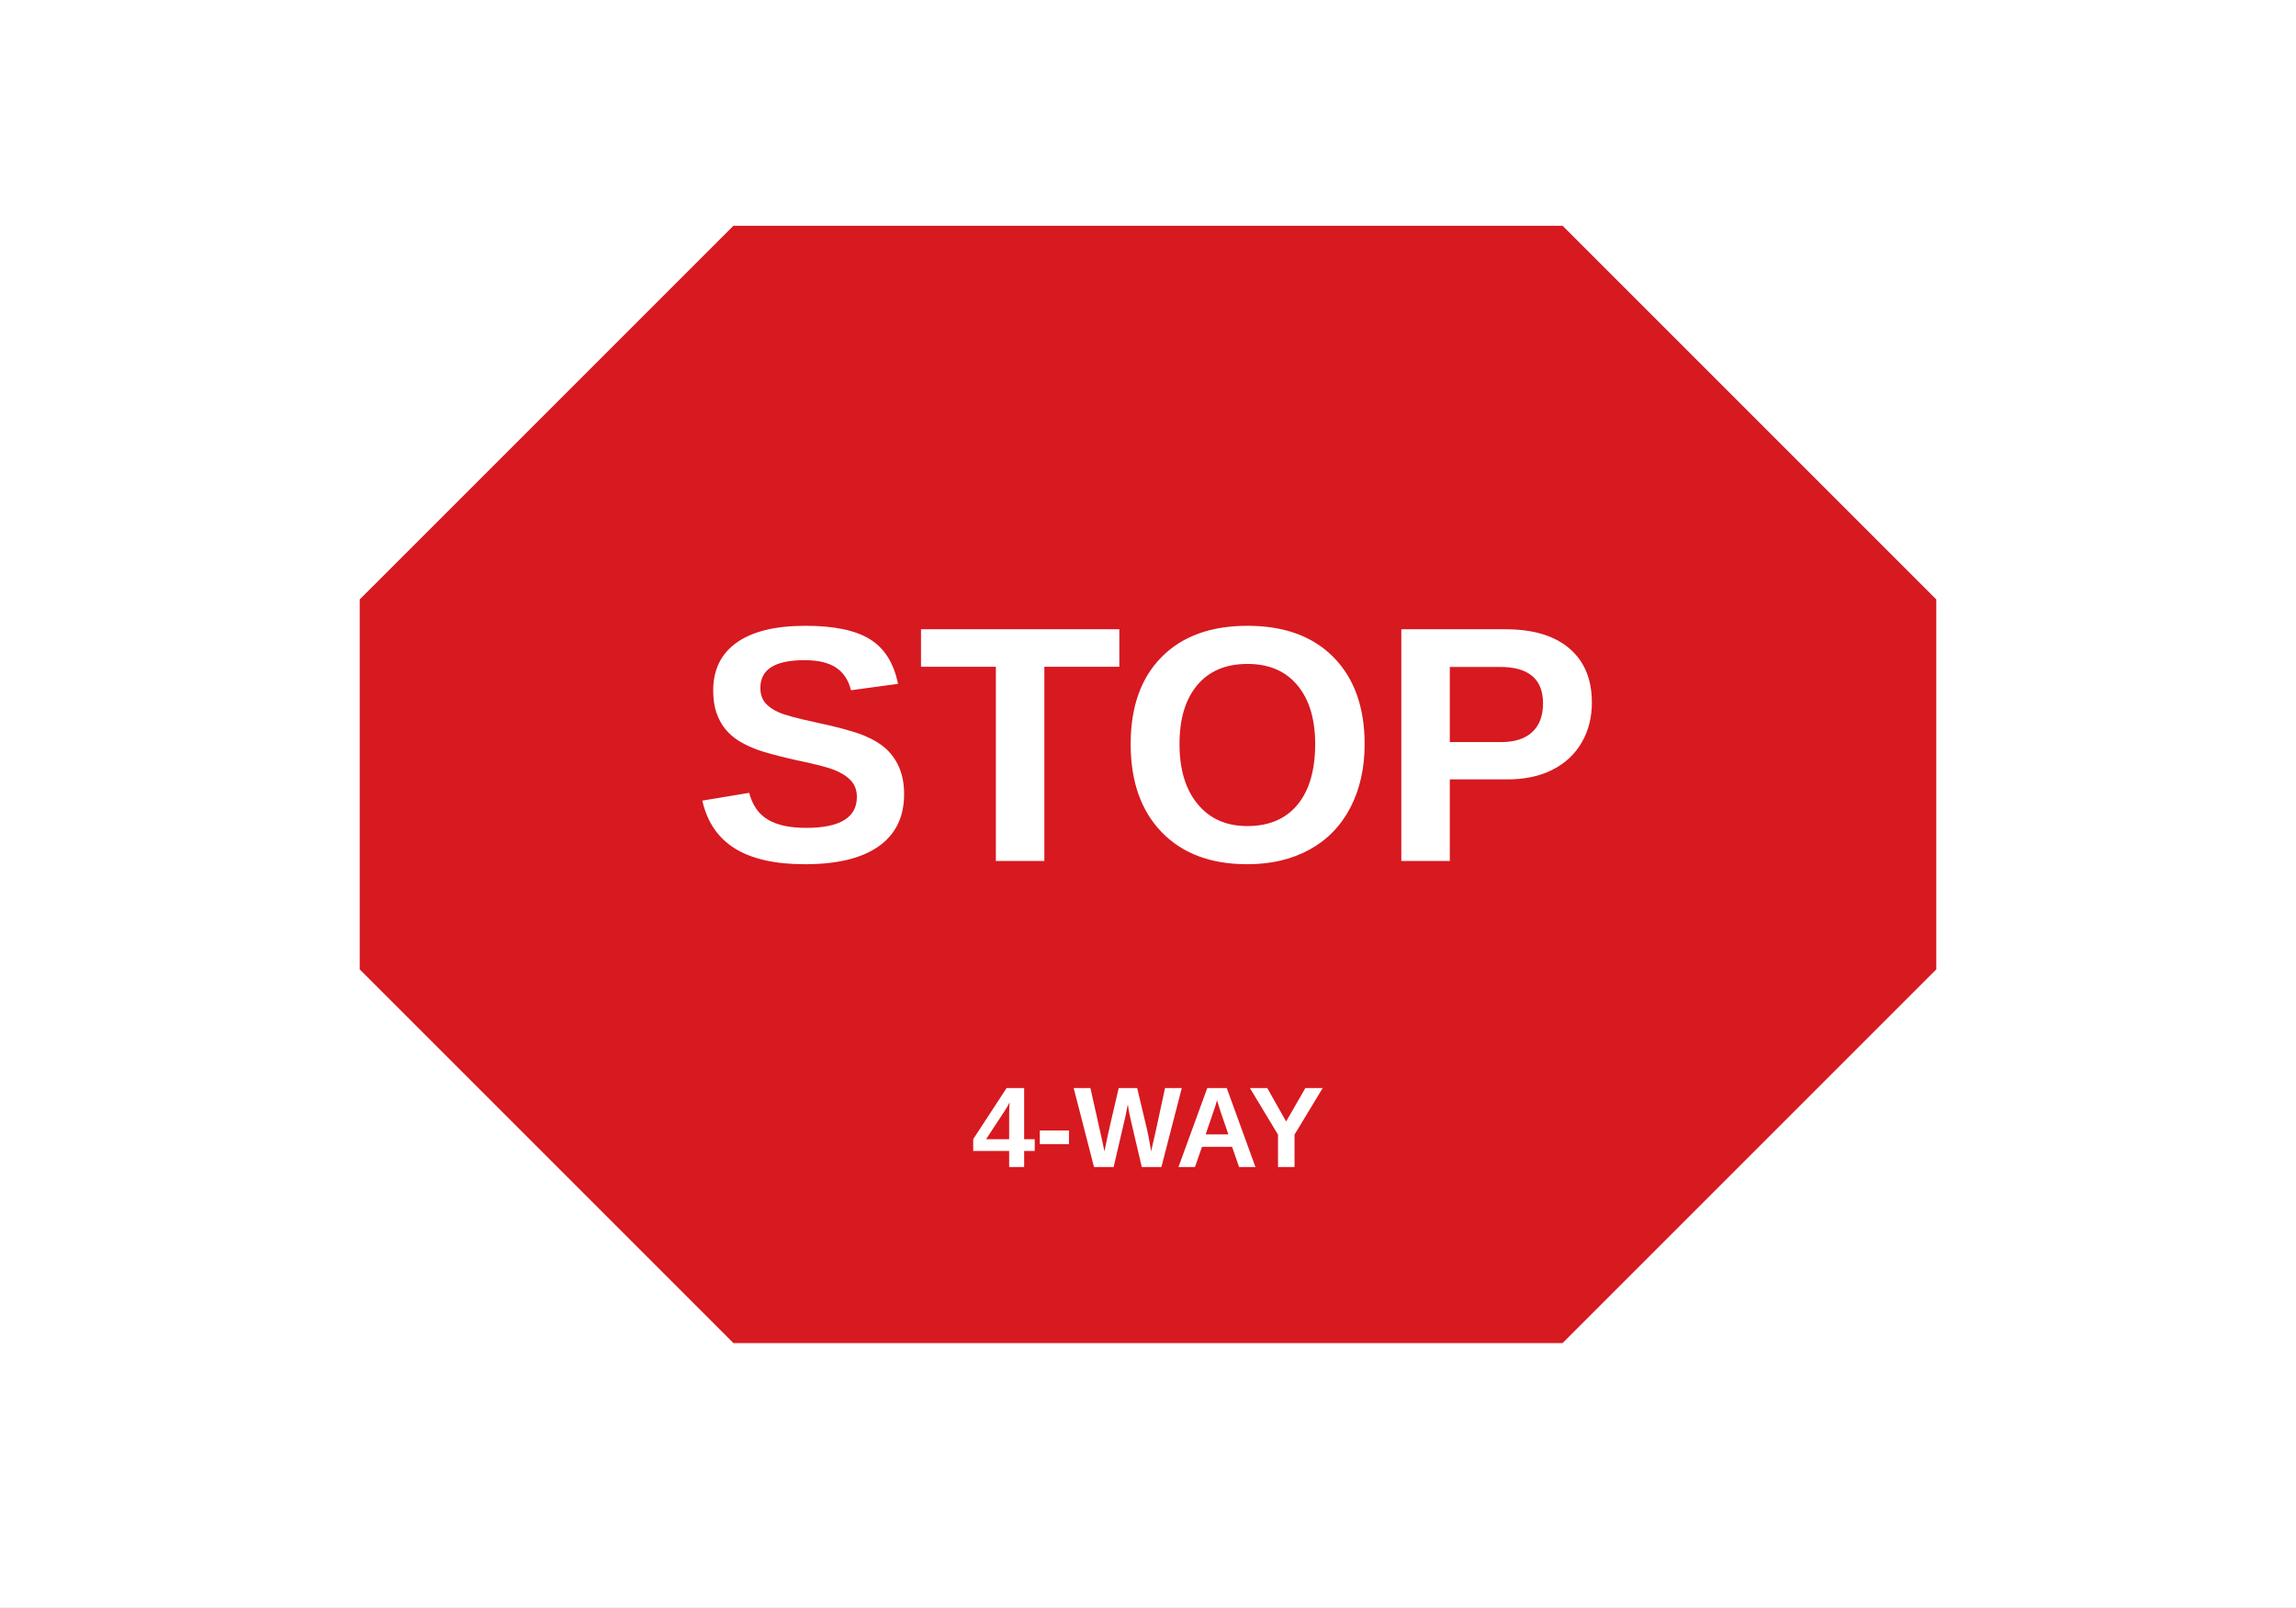
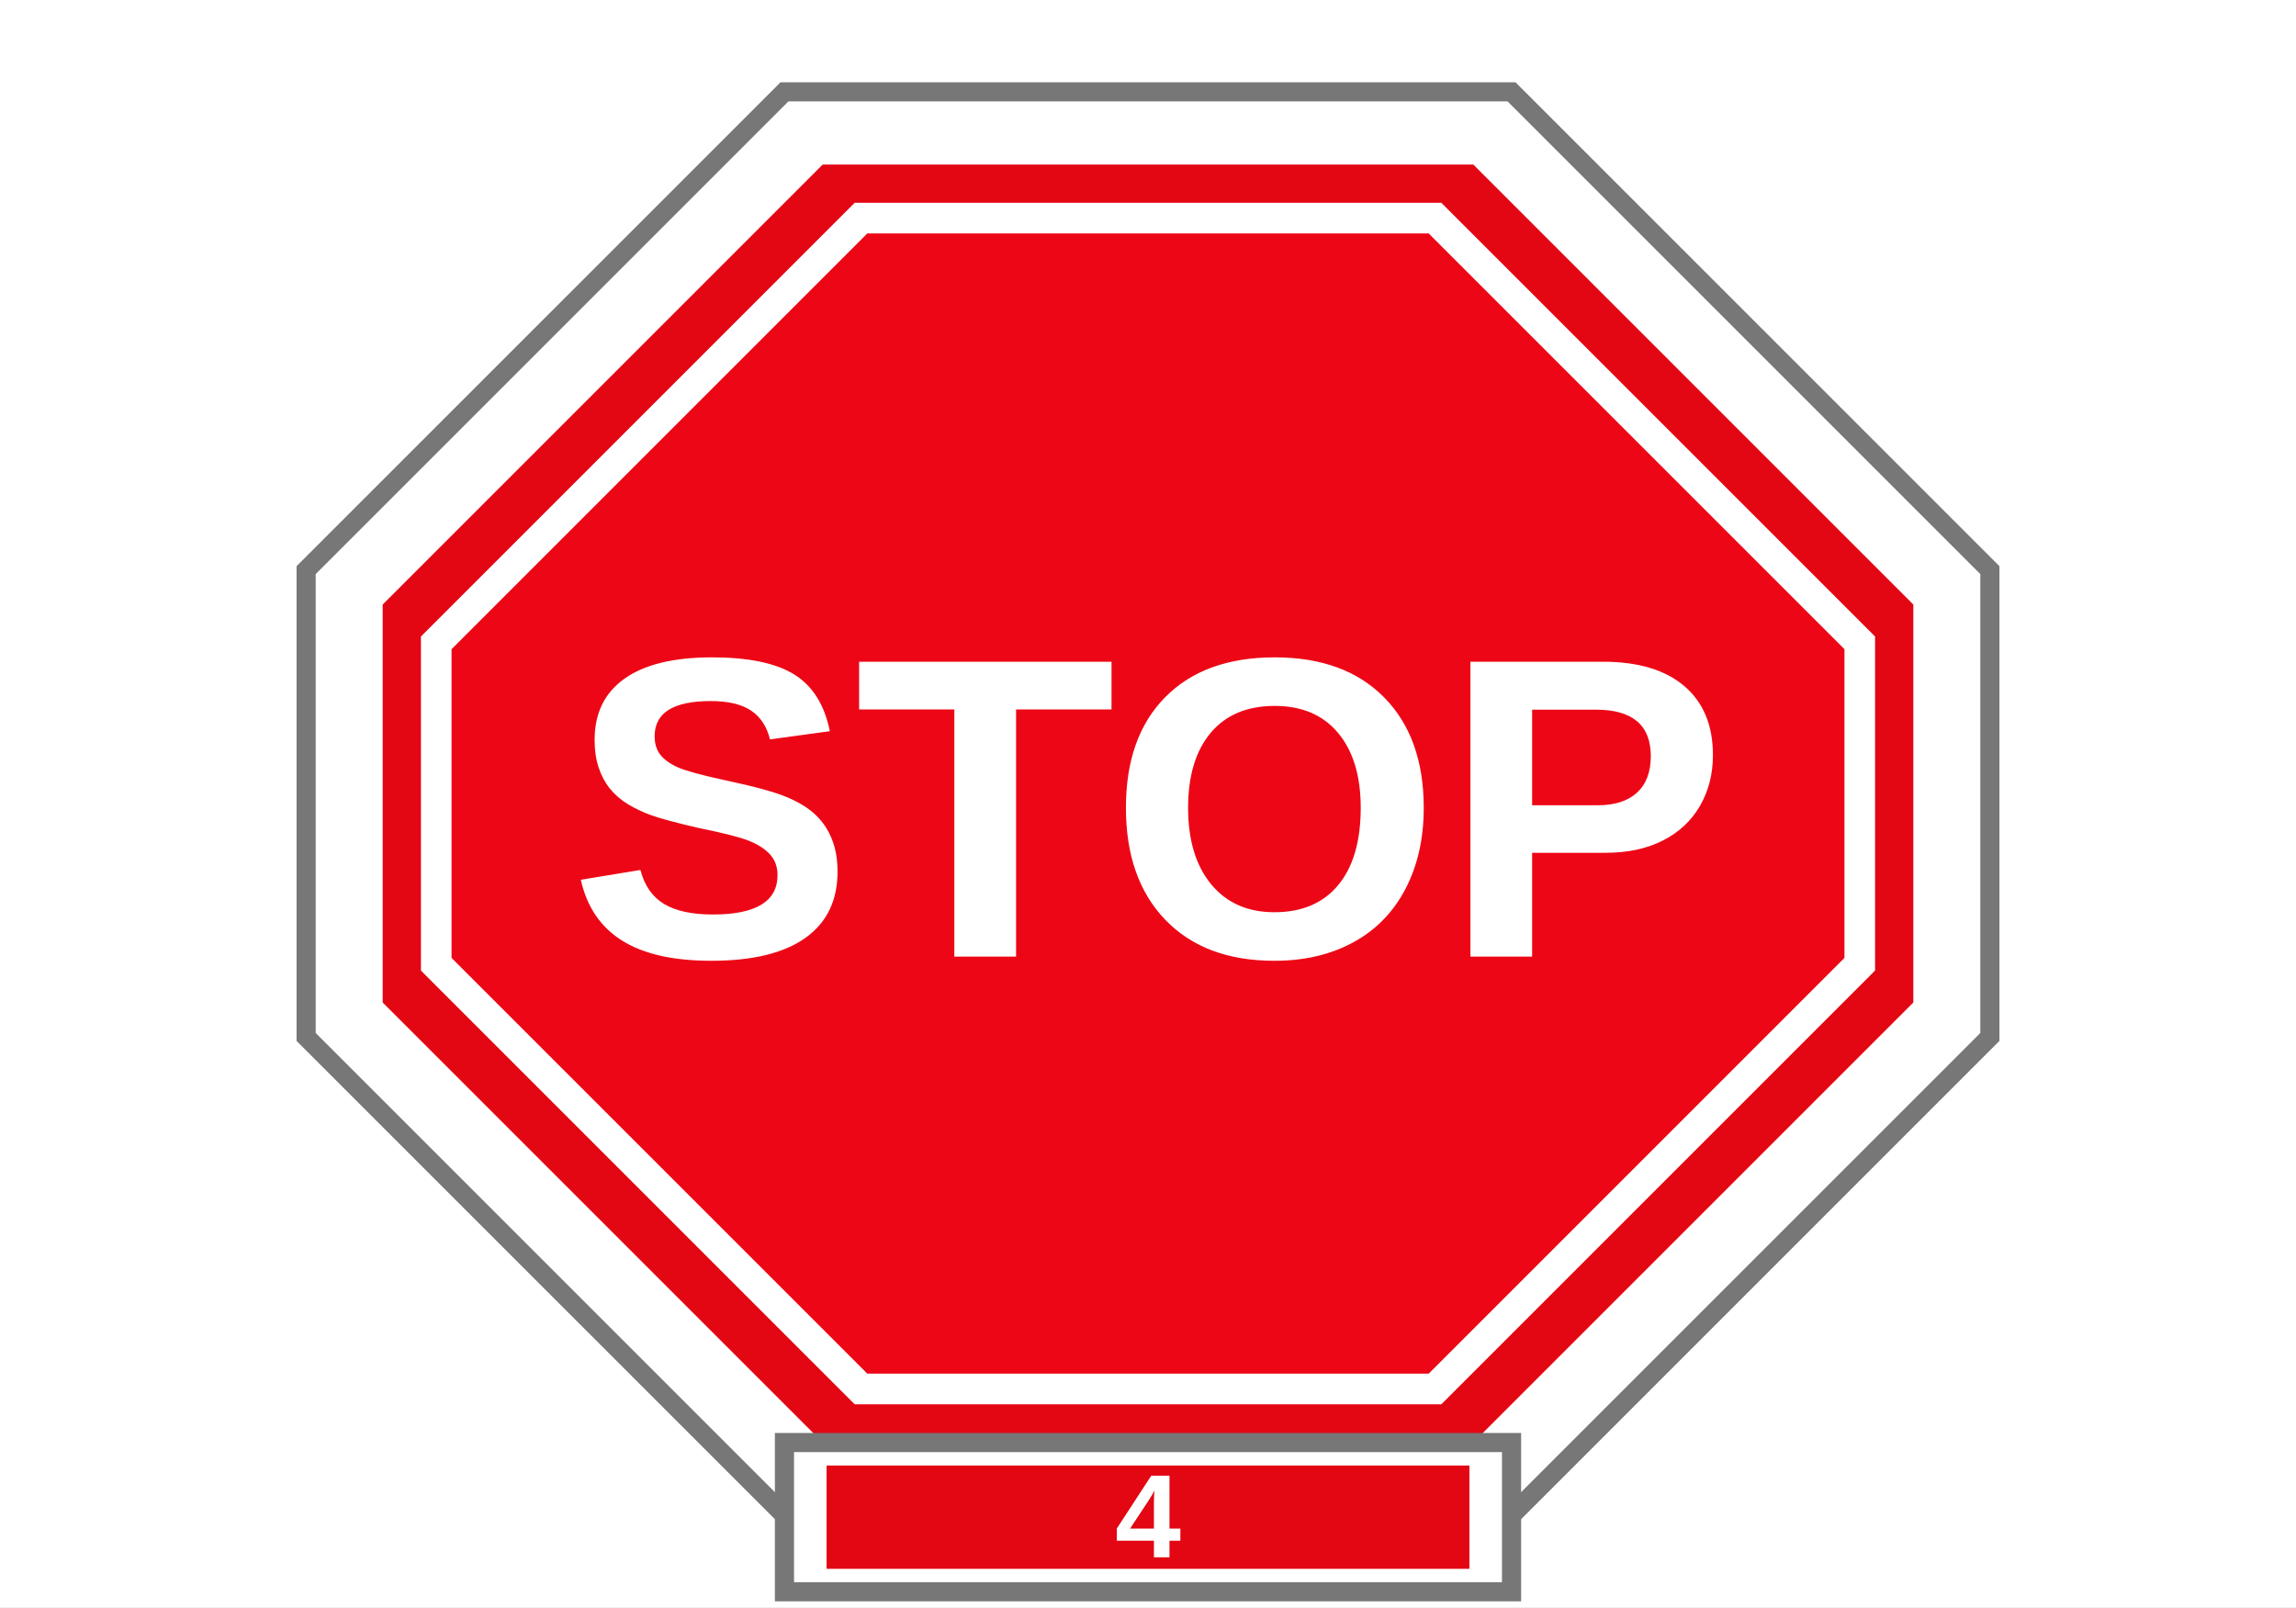
- <svg xmlns="http://www.w3.org/2000/svg" viewBox="0 0 600 420">
+ <svg xmlns="http://www.w3.org/2000/svg" viewBox="0 0 600 420" role="img" aria-labelledby="title desc">
  <rect width="600" height="420" fill="#fff" />
-   <polygon points="190,55 410,55 510,155 510,255 410,355 190,355 90,255 90,155" fill="#d71920" stroke="#fff" stroke-width="8" />
-   <text x="300" y="225" text-anchor="middle" font-family="Arial,sans-serif" font-size="88" font-weight="800" fill="#fff">STOP</text>
-   <text x="300" y="305" text-anchor="middle" font-family="Arial,sans-serif" font-size="30" font-weight="800" fill="#fff">4-WAY</text>
+   <polygon points="205,24 395,24 520,149 520,271 395,396 205,396 80,271 80,149" fill="#fff" stroke="#777" stroke-width="5" />
+   <polygon points="215,43 385,43 500,158 500,262 385,377 215,377 100,262 100,158" fill="#e30613" />
+   <polygon points="225,57 375,57 486,168 486,252 375,363 225,363 114,252 114,168" fill="#ed0716" stroke="#fff" stroke-width="8" />
+   <text x="300" y="250" text-anchor="middle" font-family="Arial,sans-serif" font-size="112" font-weight="800" fill="#fff">STOP</text>
+   <rect x="205" y="377" width="190" height="39" fill="#fff" stroke="#777" stroke-width="5" />
+   <rect x="216" y="383" width="168" height="27" fill="#e30613" />
+   <text x="300" y="407" text-anchor="middle" font-family="Arial,sans-serif" font-size="31" font-weight="800" fill="#fff">4</text>
</svg>
